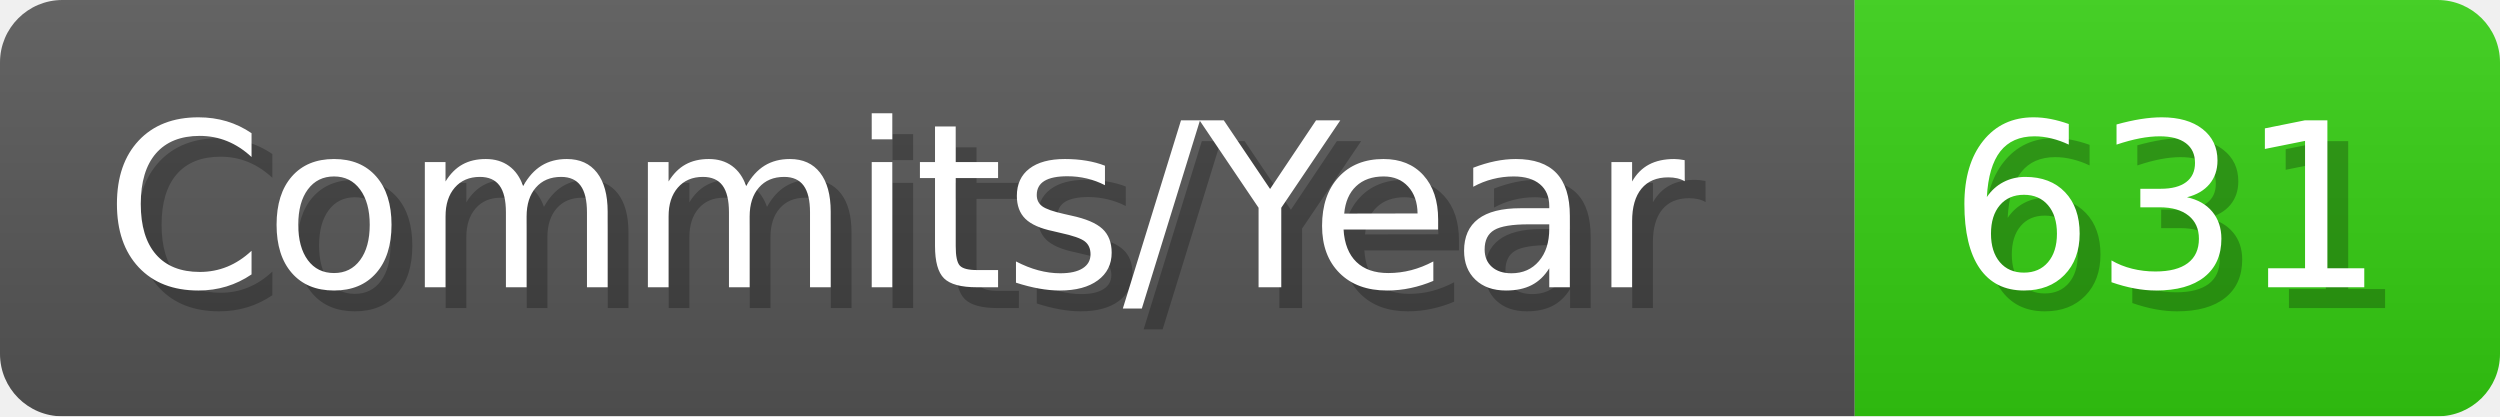
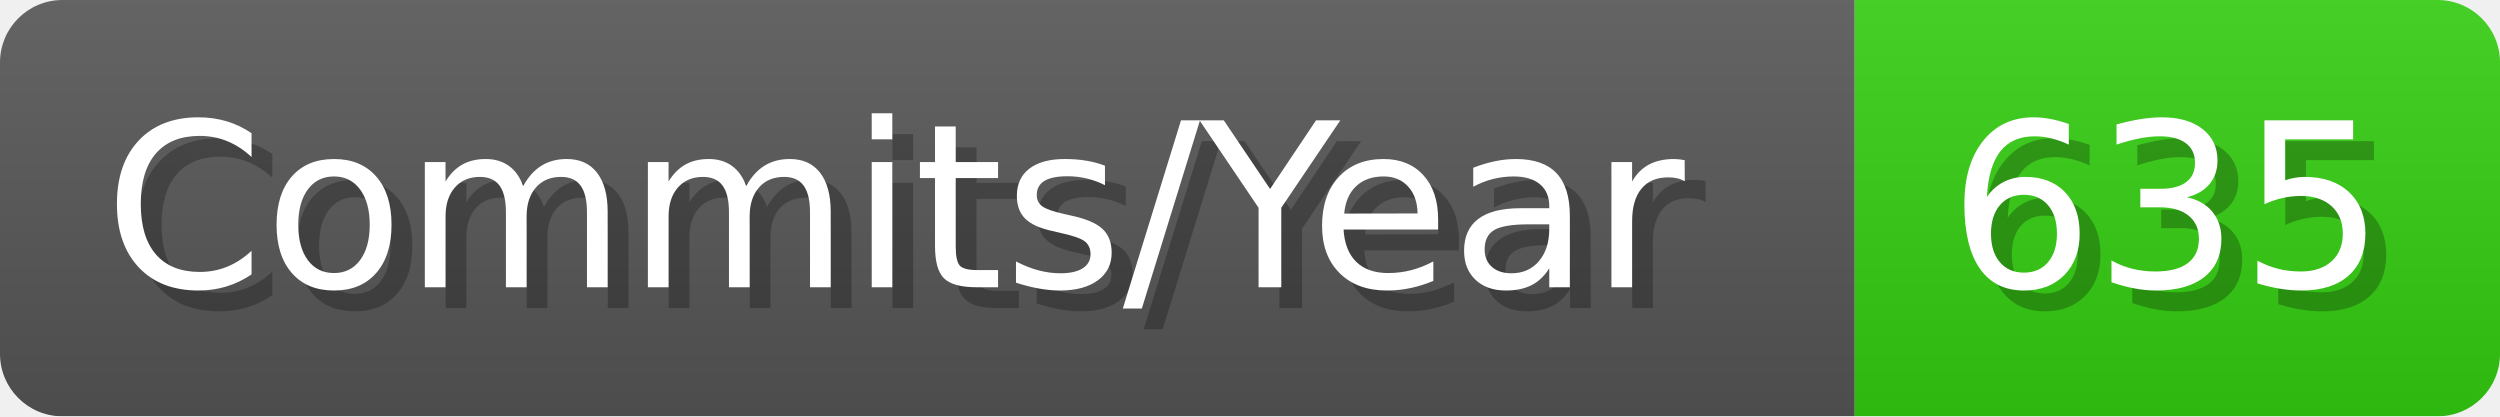
- <svg xmlns="http://www.w3.org/2000/svg" width="120.1" height="20" viewBox="0 0 1201 200" role="img" aria-label="Commits/Year: 631">
+ <svg xmlns="http://www.w3.org/2000/svg" width="120.1" height="20" viewBox="0 0 1201 200" role="img" aria-label="Commits/Year: 635">
  <linearGradient id="aUPdi" x2="0" y2="100%">
    <stop offset="0" stop-opacity=".1" stop-color="#EEE" />
    <stop offset="1" stop-opacity=".1" />
  </linearGradient>
  <mask id="WfAiQ">
    <rect width="1201" height="200" rx="30" fill="#FFF" />
  </mask>
  <g mask="url(#WfAiQ)">
    <rect width="891" height="200" fill="#555" />
    <rect width="310" height="200" fill="#3C1" x="891" />
    <rect width="1201" height="200" fill="url(#aUPdi)" />
  </g>
  <g aria-hidden="true" fill="#fff" text-anchor="start" font-family="Verdana,DejaVu Sans,sans-serif" font-size="110">
    <text x="60" y="148" textLength="791" fill="#000" opacity="0.25">Commits/Year</text>
    <text x="50" y="138" textLength="791">Commits/Year</text>
-     <text x="946" y="148" textLength="210" fill="#000" opacity="0.25">631</text>
-     <text x="936" y="138" textLength="210">631</text>
+     <text x="946" y="148" textLength="210" fill="#000" opacity="0.25">635</text>
+     <text x="936" y="138" textLength="210">635</text>
  </g>
</svg>
